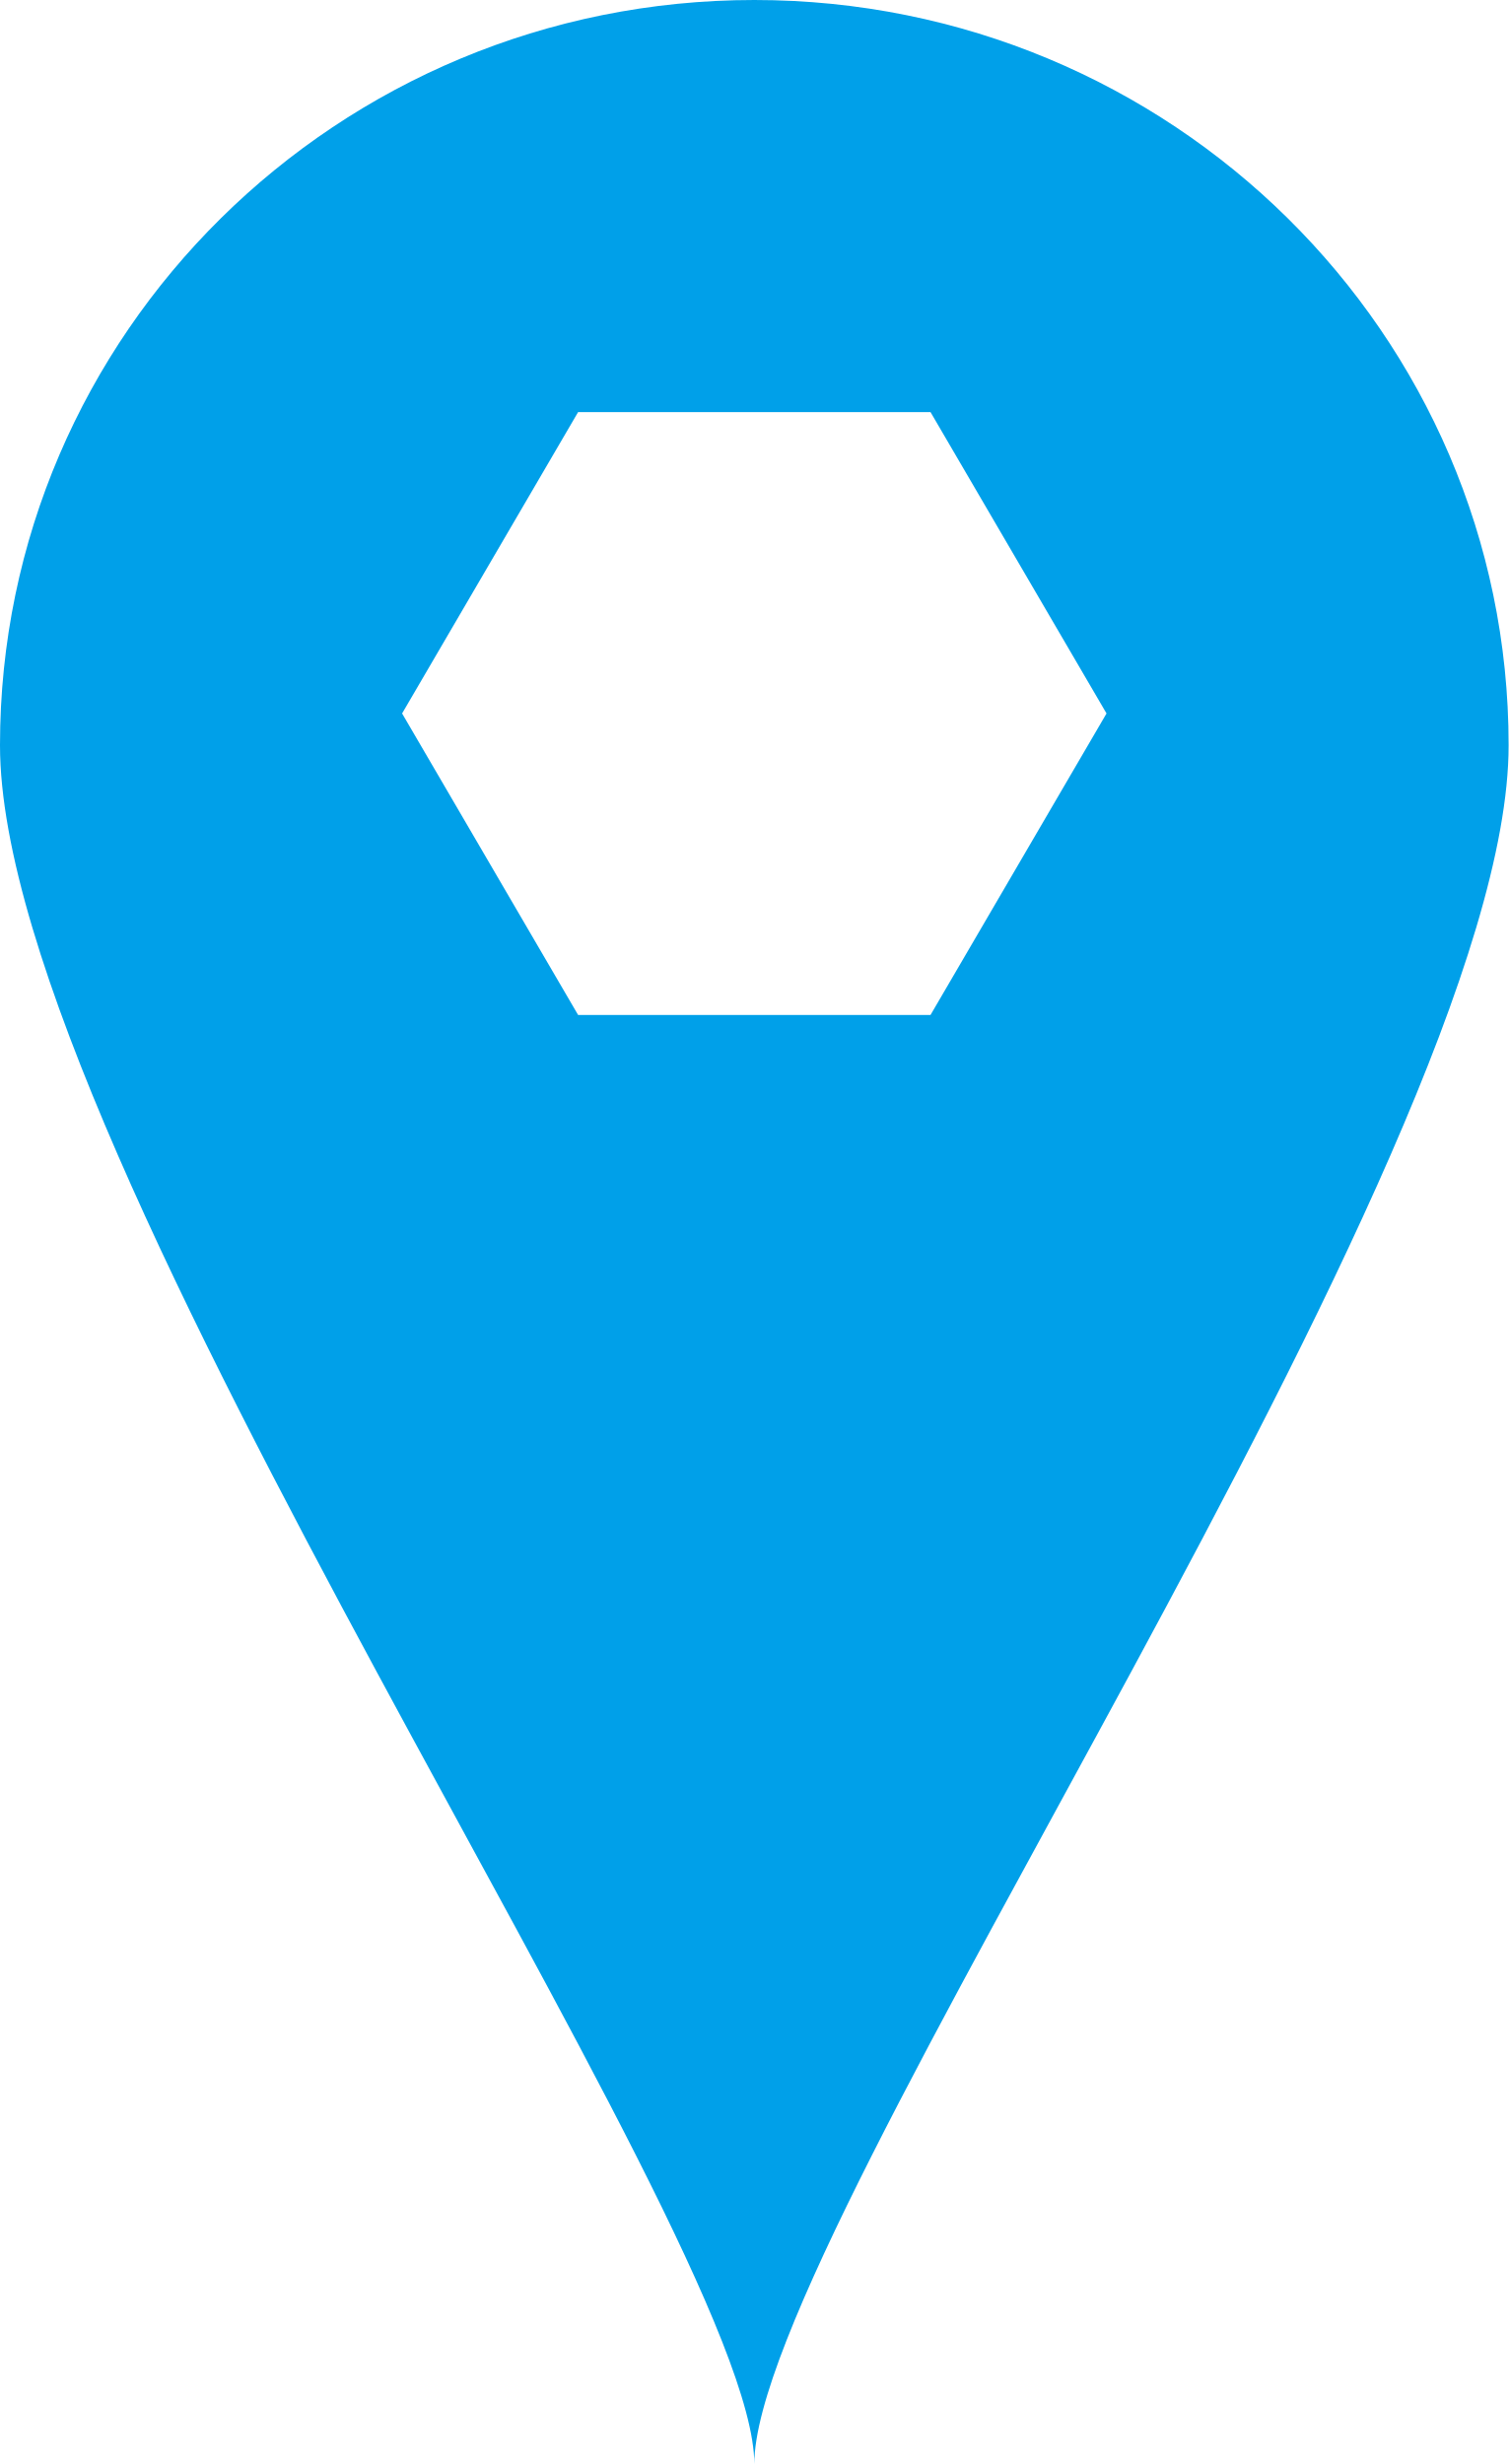
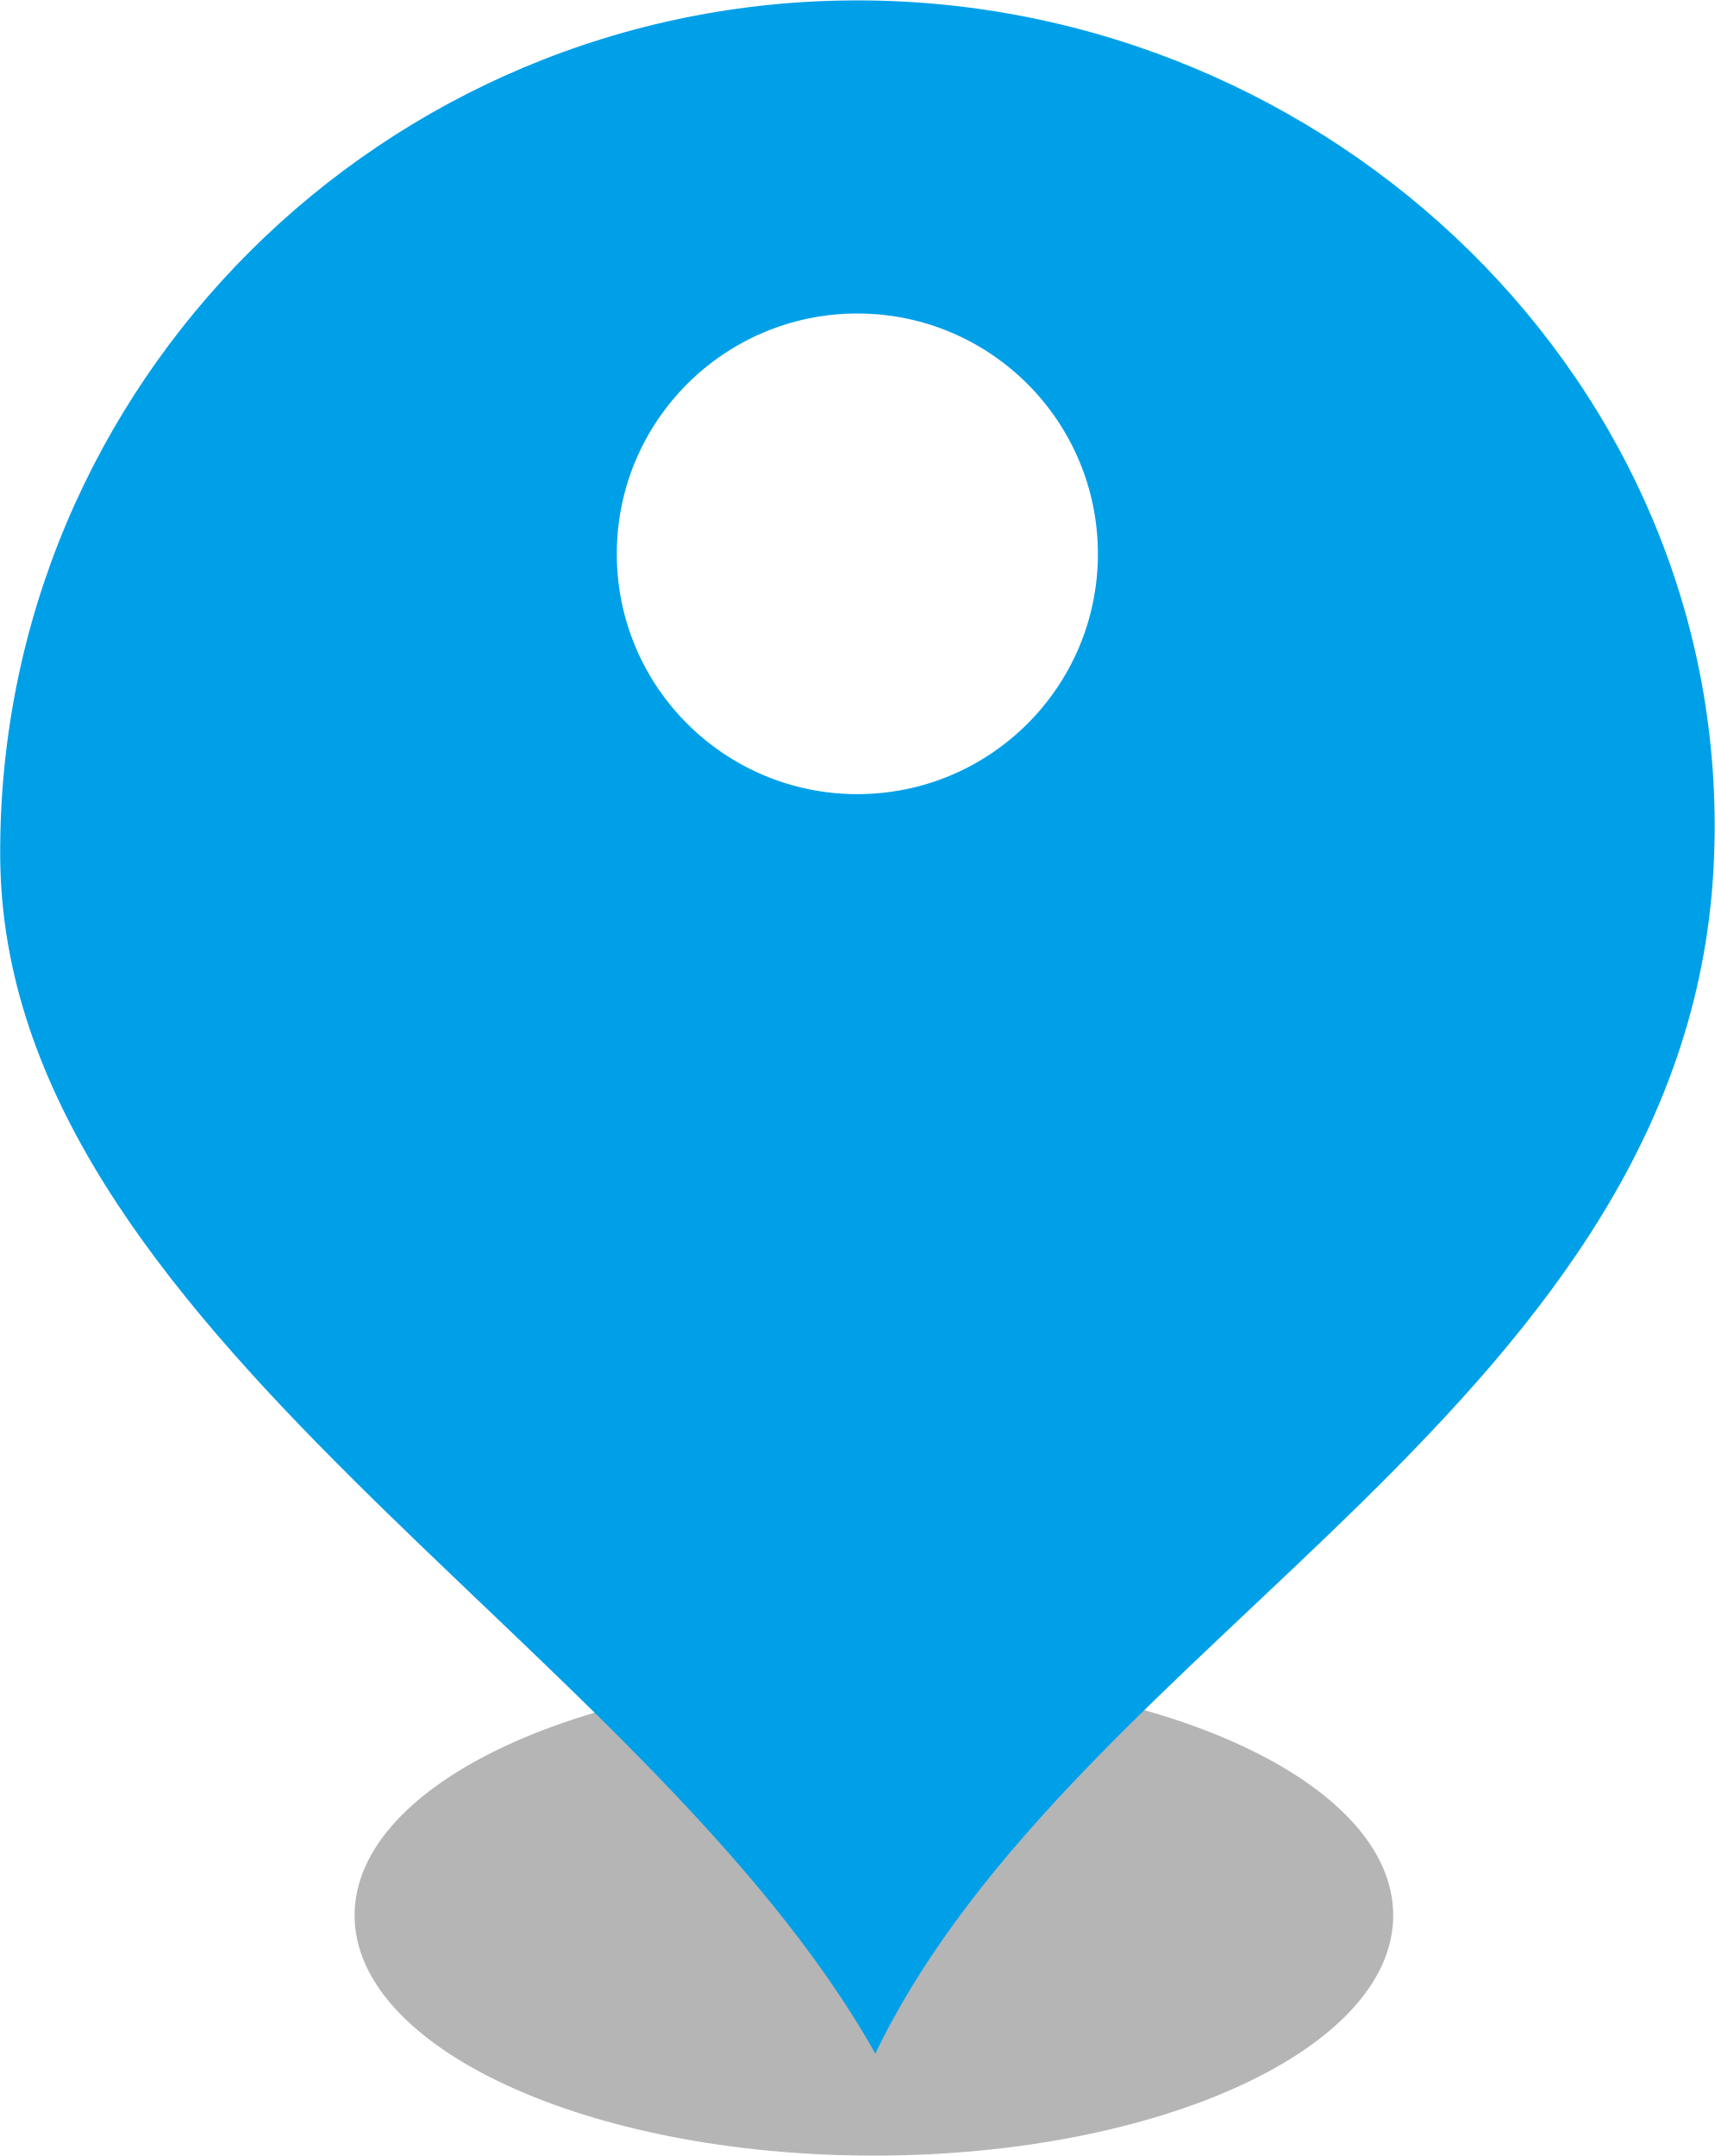
- <svg xmlns="http://www.w3.org/2000/svg" width="30pt" height="49pt" viewBox="0 0 30 49" version="1.1">
+ <svg xmlns="http://www.w3.org/2000/svg" width="35pt" height="44pt" viewBox="0 0 35 44" version="1.1">
  <g id="surface1">
-     <path style=" stroke:none;fill-rule:nonzero;fill:rgb(0%,62.745%,91.373%);fill-opacity:1;" d="M 30 14.82 C 30 23.004 15 44.352 15 49 C 15 44.426 0 23.004 0 14.82 C 0 6.633 6.715 0 15 0 C 23.285 0 30 6.633 30 14.82 Z M 30 14.82 " />
-     <path style=" stroke:none;fill-rule:nonzero;fill:rgb(100%,100%,100%);fill-opacity:1;" d="M 18.504 8.195 L 11.496 8.195 L 7.996 14.188 L 11.496 20.184 L 18.504 20.184 L 22.004 14.188 Z M 18.504 8.195 " />
+     <path style=" stroke:none;fill-rule:nonzero;fill:rgb(70.98%,70.98%,71.373%);fill-opacity:1;" d="M 28.438 39.09 C 28.438 36.379 23.691 34.184 17.836 34.184 C 11.984 34.184 7.238 36.379 7.238 39.09 C 7.238 41.797 11.984 43.992 17.836 43.992 C 23.691 43.992 28.438 41.797 28.438 39.09 Z M 28.438 39.09 " />
+     <path style=" stroke:none;fill-rule:nonzero;fill:rgb(0%,62.745%,91.373%);fill-opacity:1;" d="M 34.988 17.477 C 34.574 28.551 21.996 33.348 17.867 41.91 C 13.133 33.496 0.055 27.148 0.004 17.477 C -0.047 7.828 7.836 0.008 17.5 0.008 C 27.16 0.008 35.355 7.836 34.988 17.477 Z M 34.988 17.477 " />
+     <path style=" stroke:none;fill-rule:nonzero;fill:rgb(100%,100%,100%);fill-opacity:1;" d="M 22.41 11.305 C 22.41 14.012 20.211 16.207 17.5 16.207 C 14.789 16.207 12.59 14.012 12.59 11.305 C 12.59 8.594 14.789 6.398 17.5 6.398 C 20.211 6.398 22.41 8.594 22.41 11.305 Z M 22.41 11.305 " />
  </g>
</svg>
